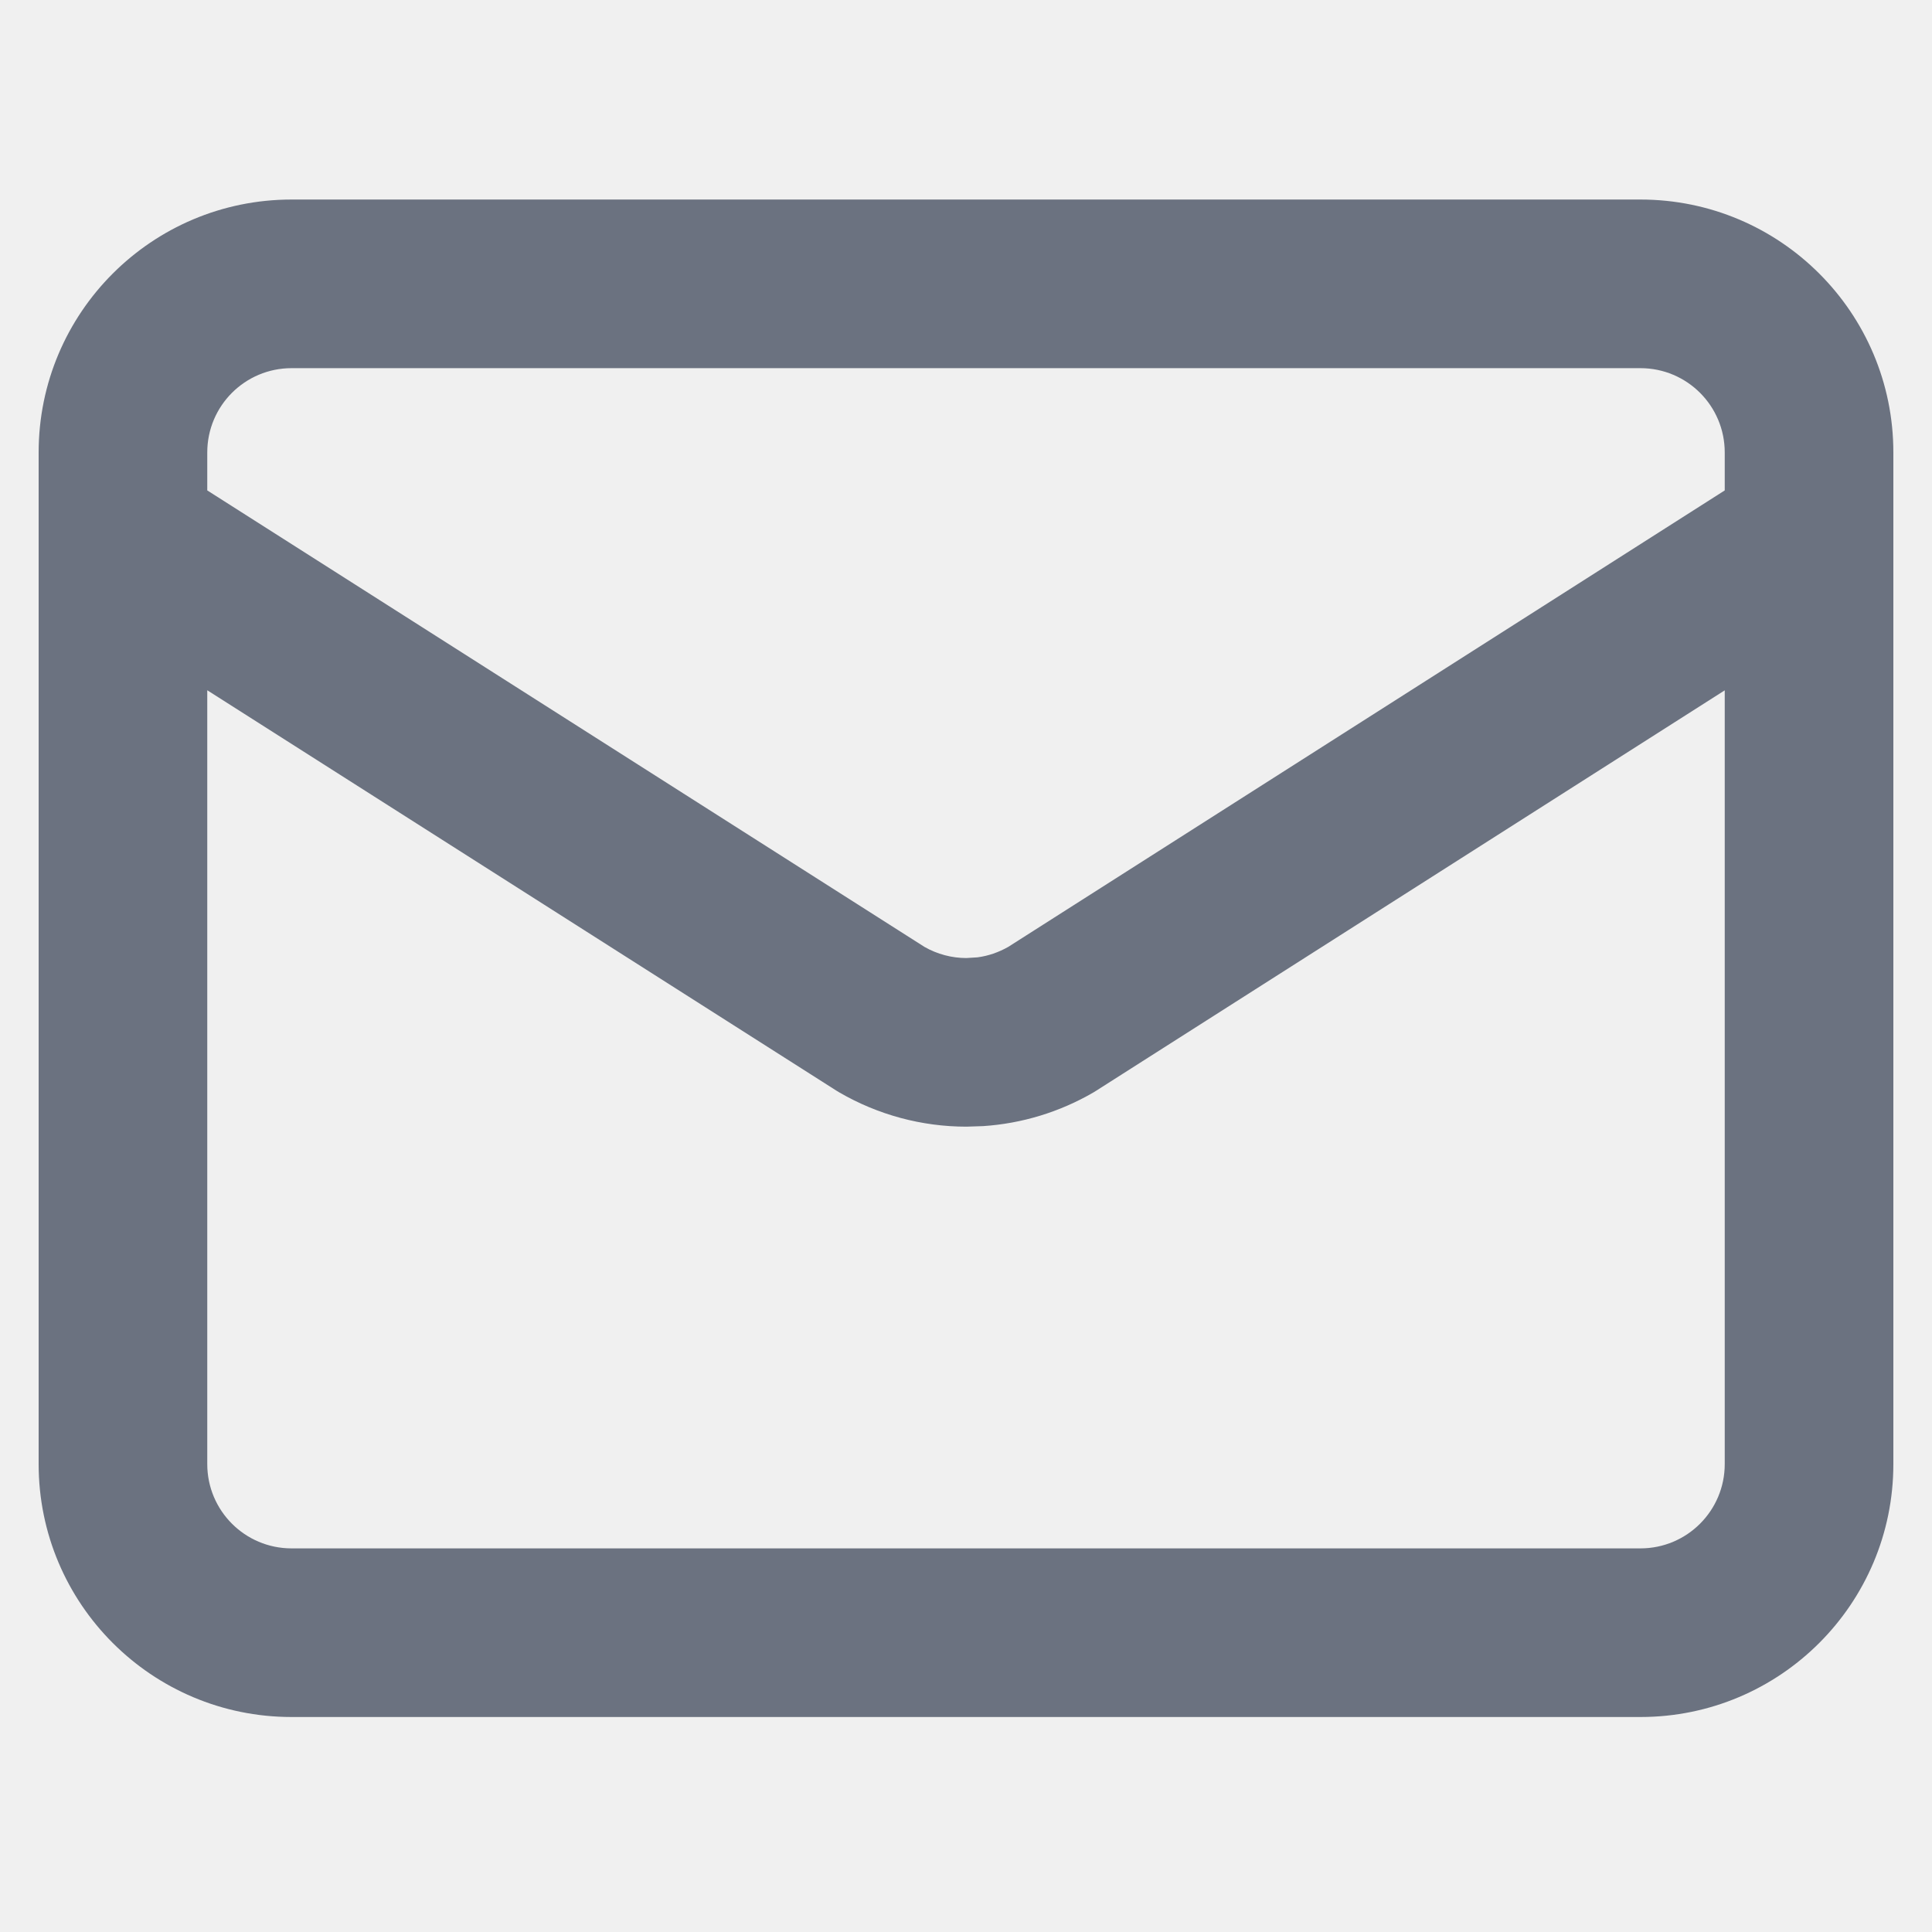
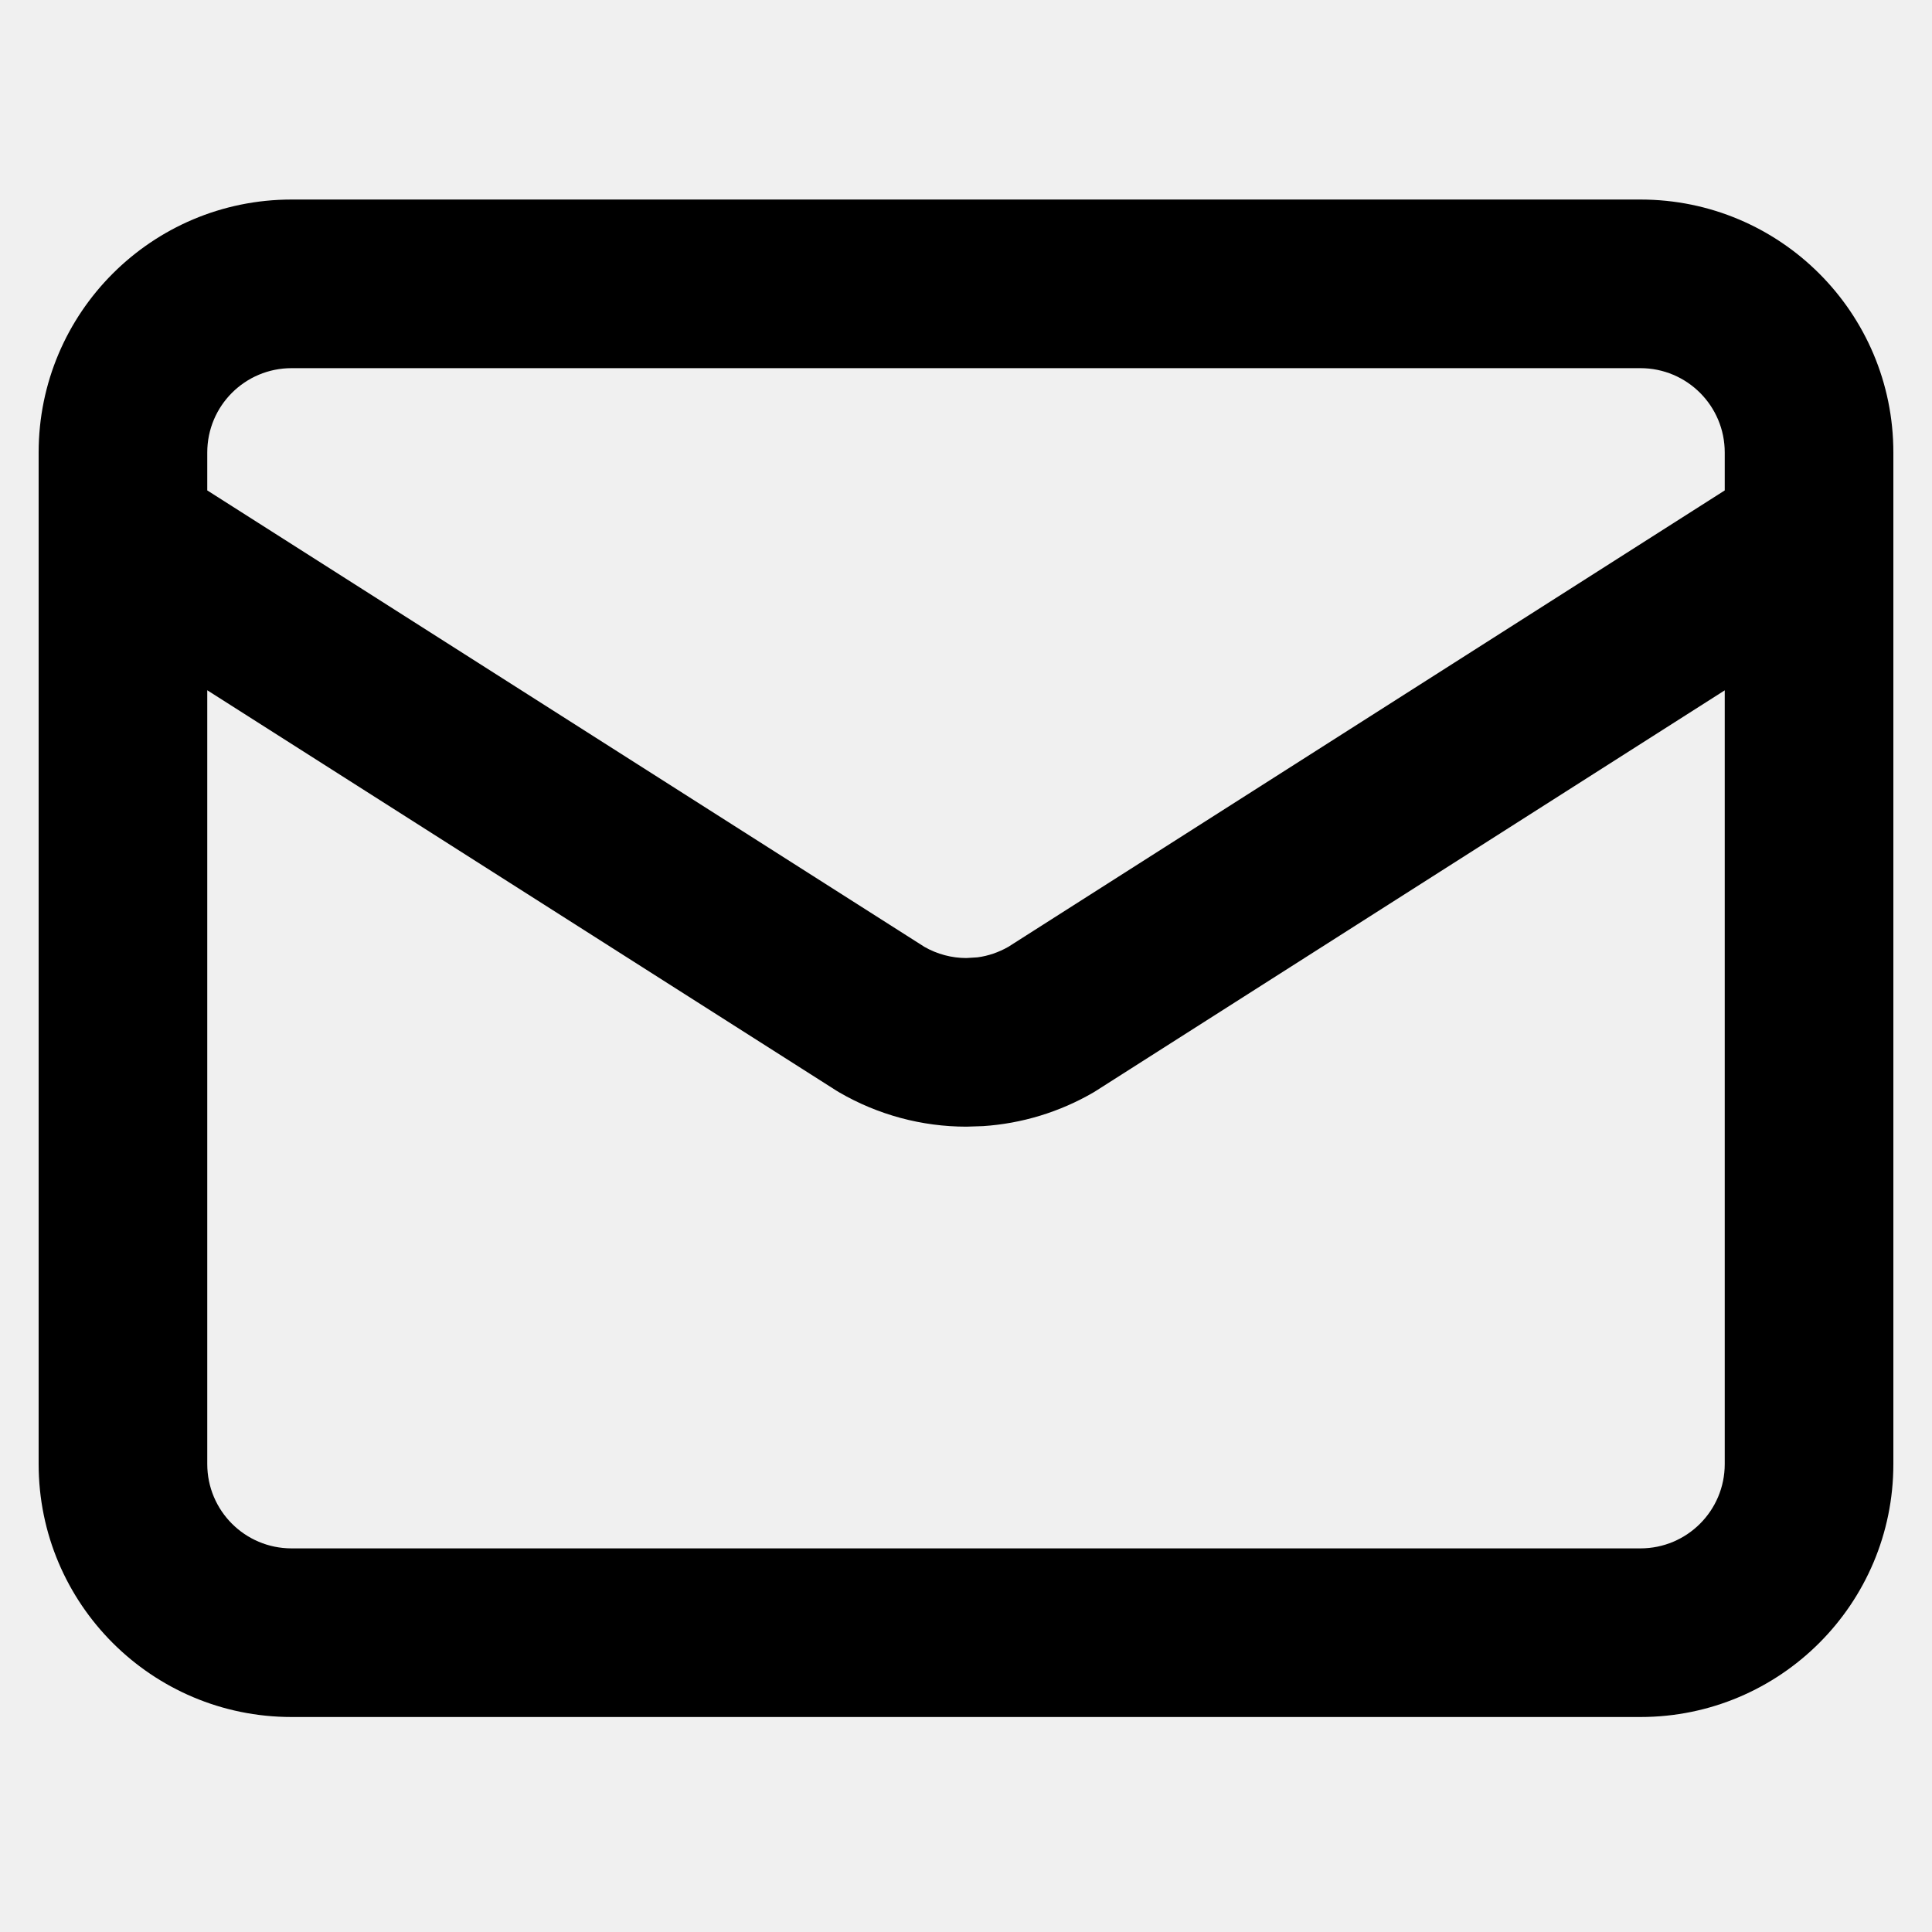
- <svg xmlns="http://www.w3.org/2000/svg" width="25" height="25" viewBox="0 0 25 25" fill="currentColor">
+ <svg xmlns="http://www.w3.org/2000/svg" viewBox="0 0 25 25" fill="currentColor">
  <g clip-path="url(#clip0_174_582)">
-     <path d="M22.318 8.933L14.186 14.113C14.174 14.121 14.162 14.129 14.149 14.136C13.712 14.39 13.223 14.539 12.72 14.572L12.505 14.579C11.928 14.579 11.361 14.426 10.861 14.136L10.823 14.113L2.682 8.932V18.945C2.682 19.548 3.17 20.036 3.773 20.036H21.227C21.83 20.036 22.318 19.548 22.318 18.945V8.933ZM22.318 5.855C22.318 5.252 21.83 4.764 21.227 4.764H3.773C3.17 4.764 2.682 5.252 2.682 5.855V6.346L11.963 12.253C12.128 12.347 12.315 12.397 12.505 12.397L12.648 12.388C12.788 12.37 12.922 12.323 13.046 12.253L22.318 6.346V5.855ZM24.5 18.945C24.5 20.753 23.035 22.218 21.227 22.218H3.773C1.965 22.218 0.5 20.753 0.5 18.945V5.855C0.5 4.047 1.965 2.582 3.773 2.582H21.227C23.035 2.582 24.5 4.047 24.5 5.855V18.945Z" fill="#6B7280" />
+     <path d="M22.318 8.933L14.186 14.113C14.174 14.121 14.162 14.129 14.149 14.136C13.712 14.39 13.223 14.539 12.72 14.572L12.505 14.579C11.928 14.579 11.361 14.426 10.861 14.136L10.823 14.113L2.682 8.932V18.945C2.682 19.548 3.17 20.036 3.773 20.036H21.227C21.83 20.036 22.318 19.548 22.318 18.945V8.933ZM22.318 5.855C22.318 5.252 21.83 4.764 21.227 4.764H3.773C3.17 4.764 2.682 5.252 2.682 5.855V6.346L11.963 12.253C12.128 12.347 12.315 12.397 12.505 12.397L12.648 12.388C12.788 12.37 12.922 12.323 13.046 12.253L22.318 6.346V5.855ZM24.5 18.945C24.5 20.753 23.035 22.218 21.227 22.218H3.773C1.965 22.218 0.5 20.753 0.5 18.945V5.855C0.5 4.047 1.965 2.582 3.773 2.582H21.227C23.035 2.582 24.5 4.047 24.5 5.855V18.945Z" fill="currentColor" />
  </g>
  <defs>
    <clipPath id="clip0_174_582">
      <rect width="24" height="24" fill="white" transform="translate(0.5 0.400024)" />
    </clipPath>
  </defs>
</svg>
